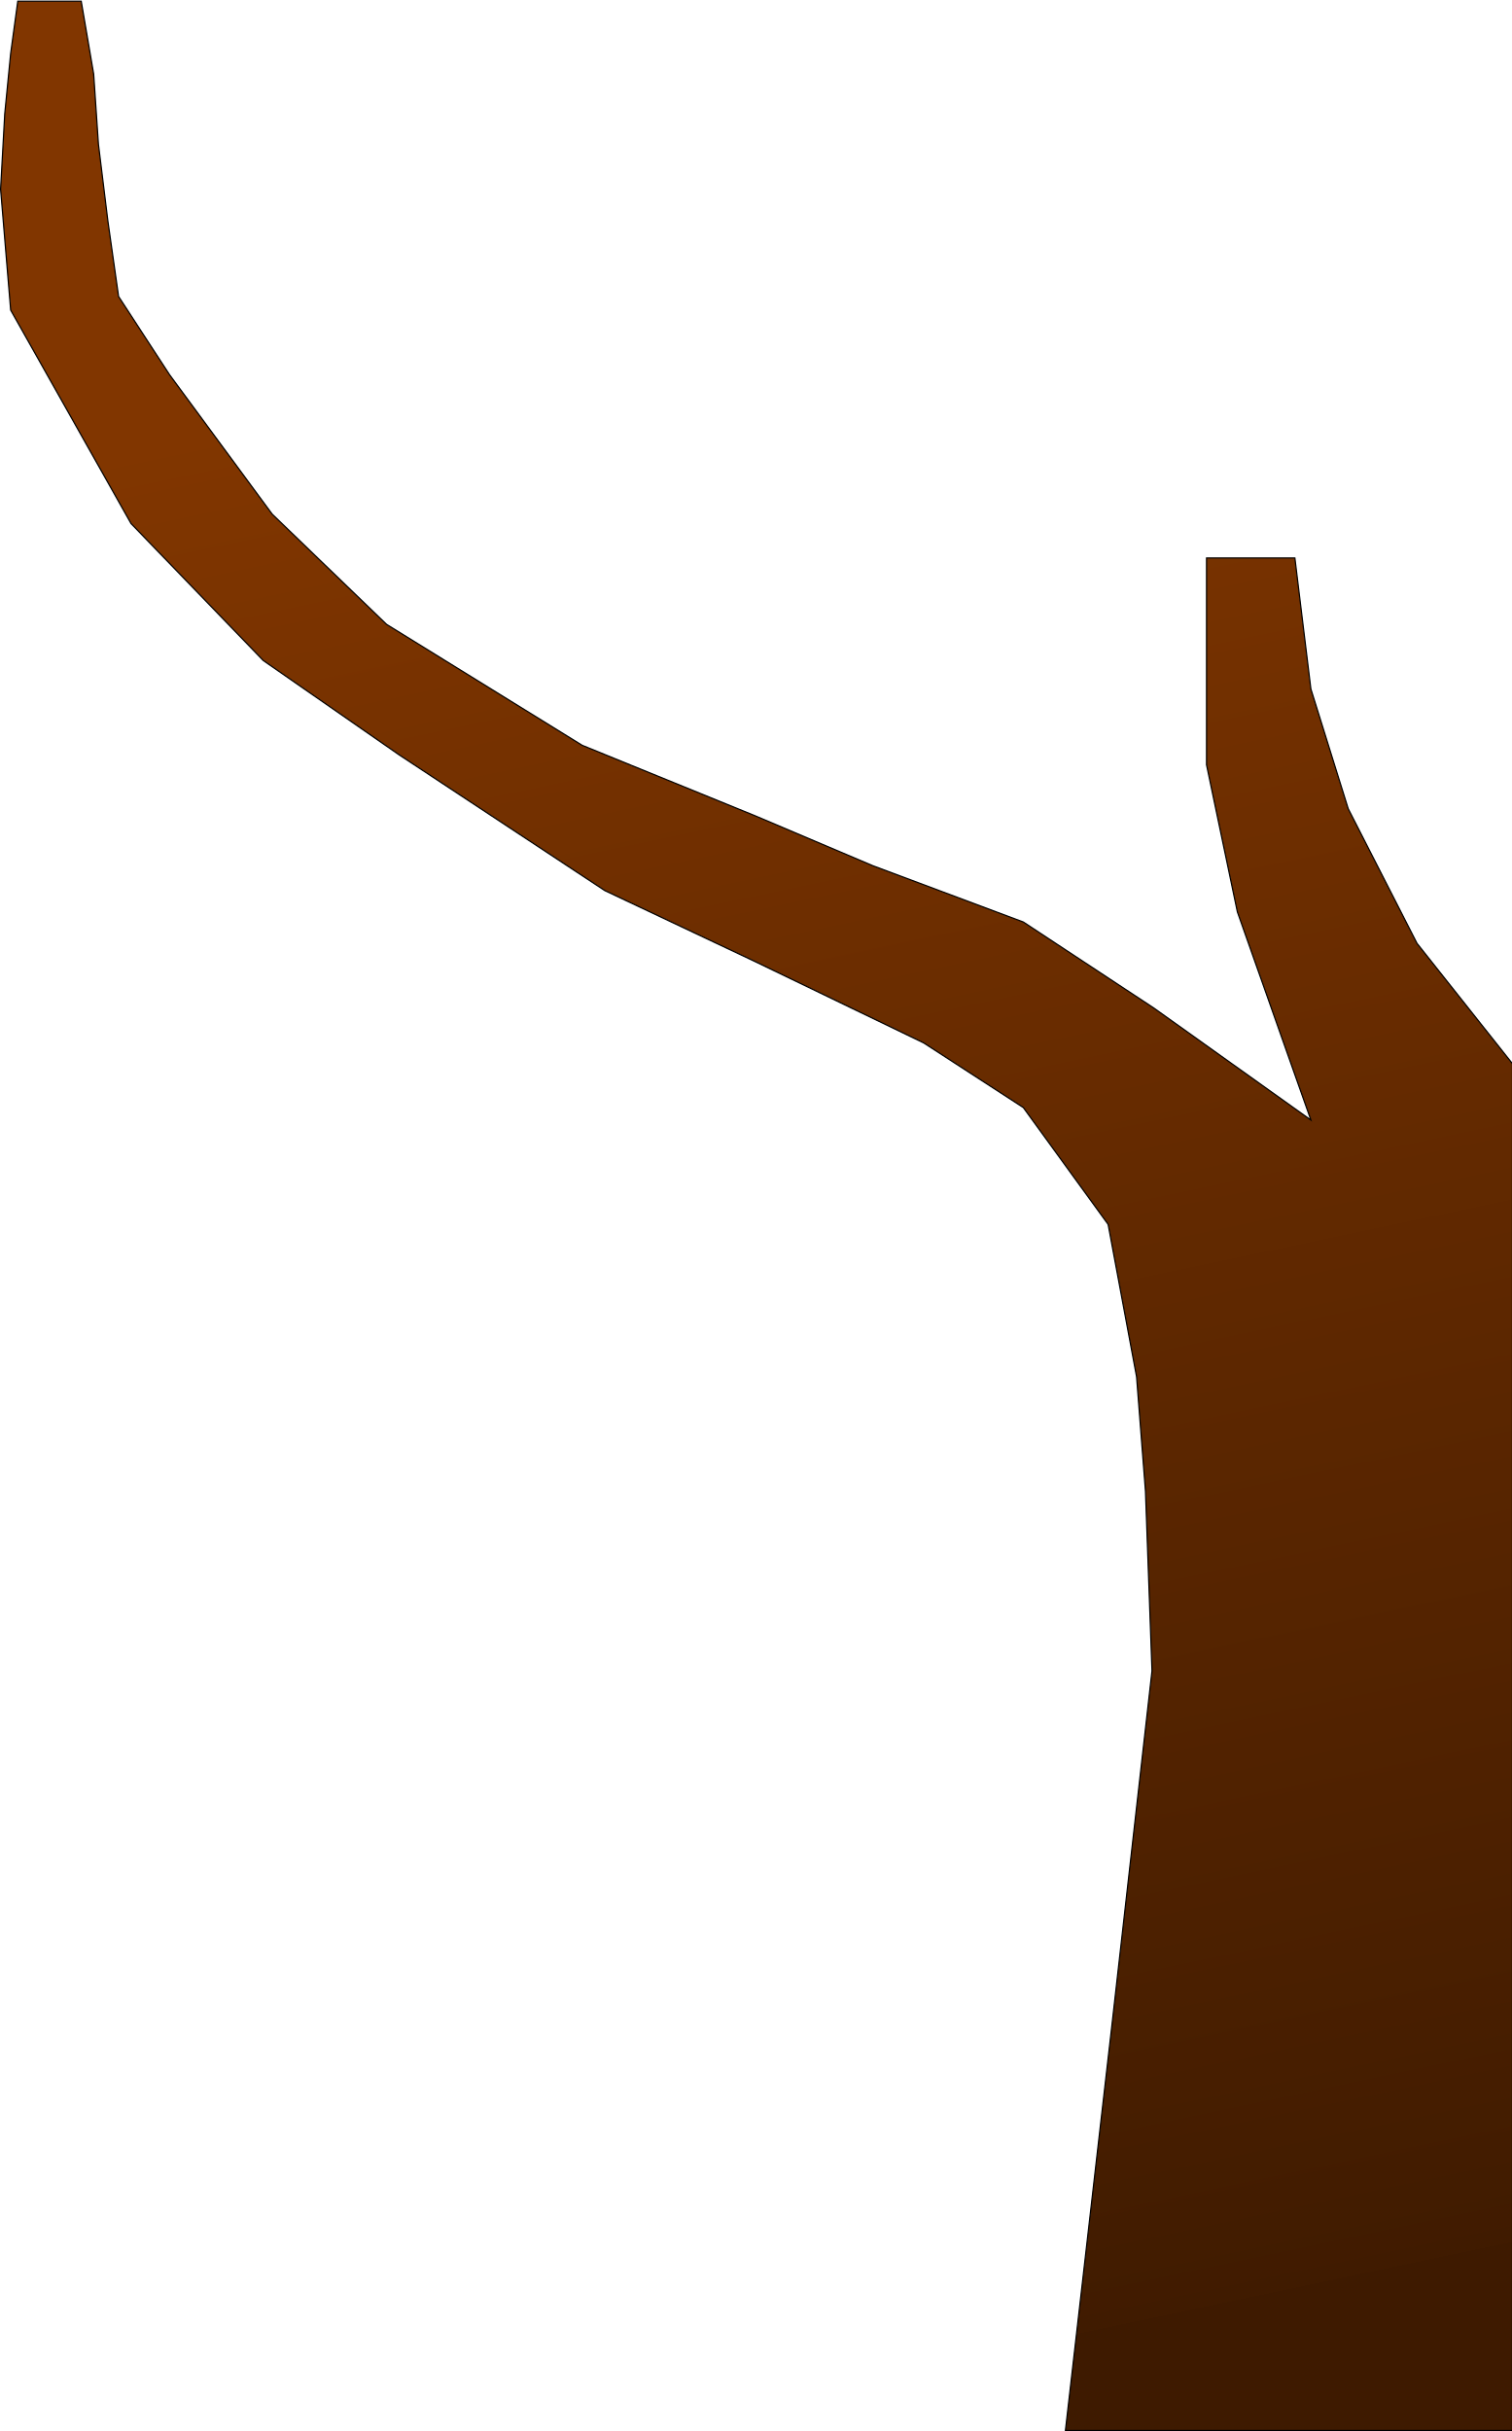
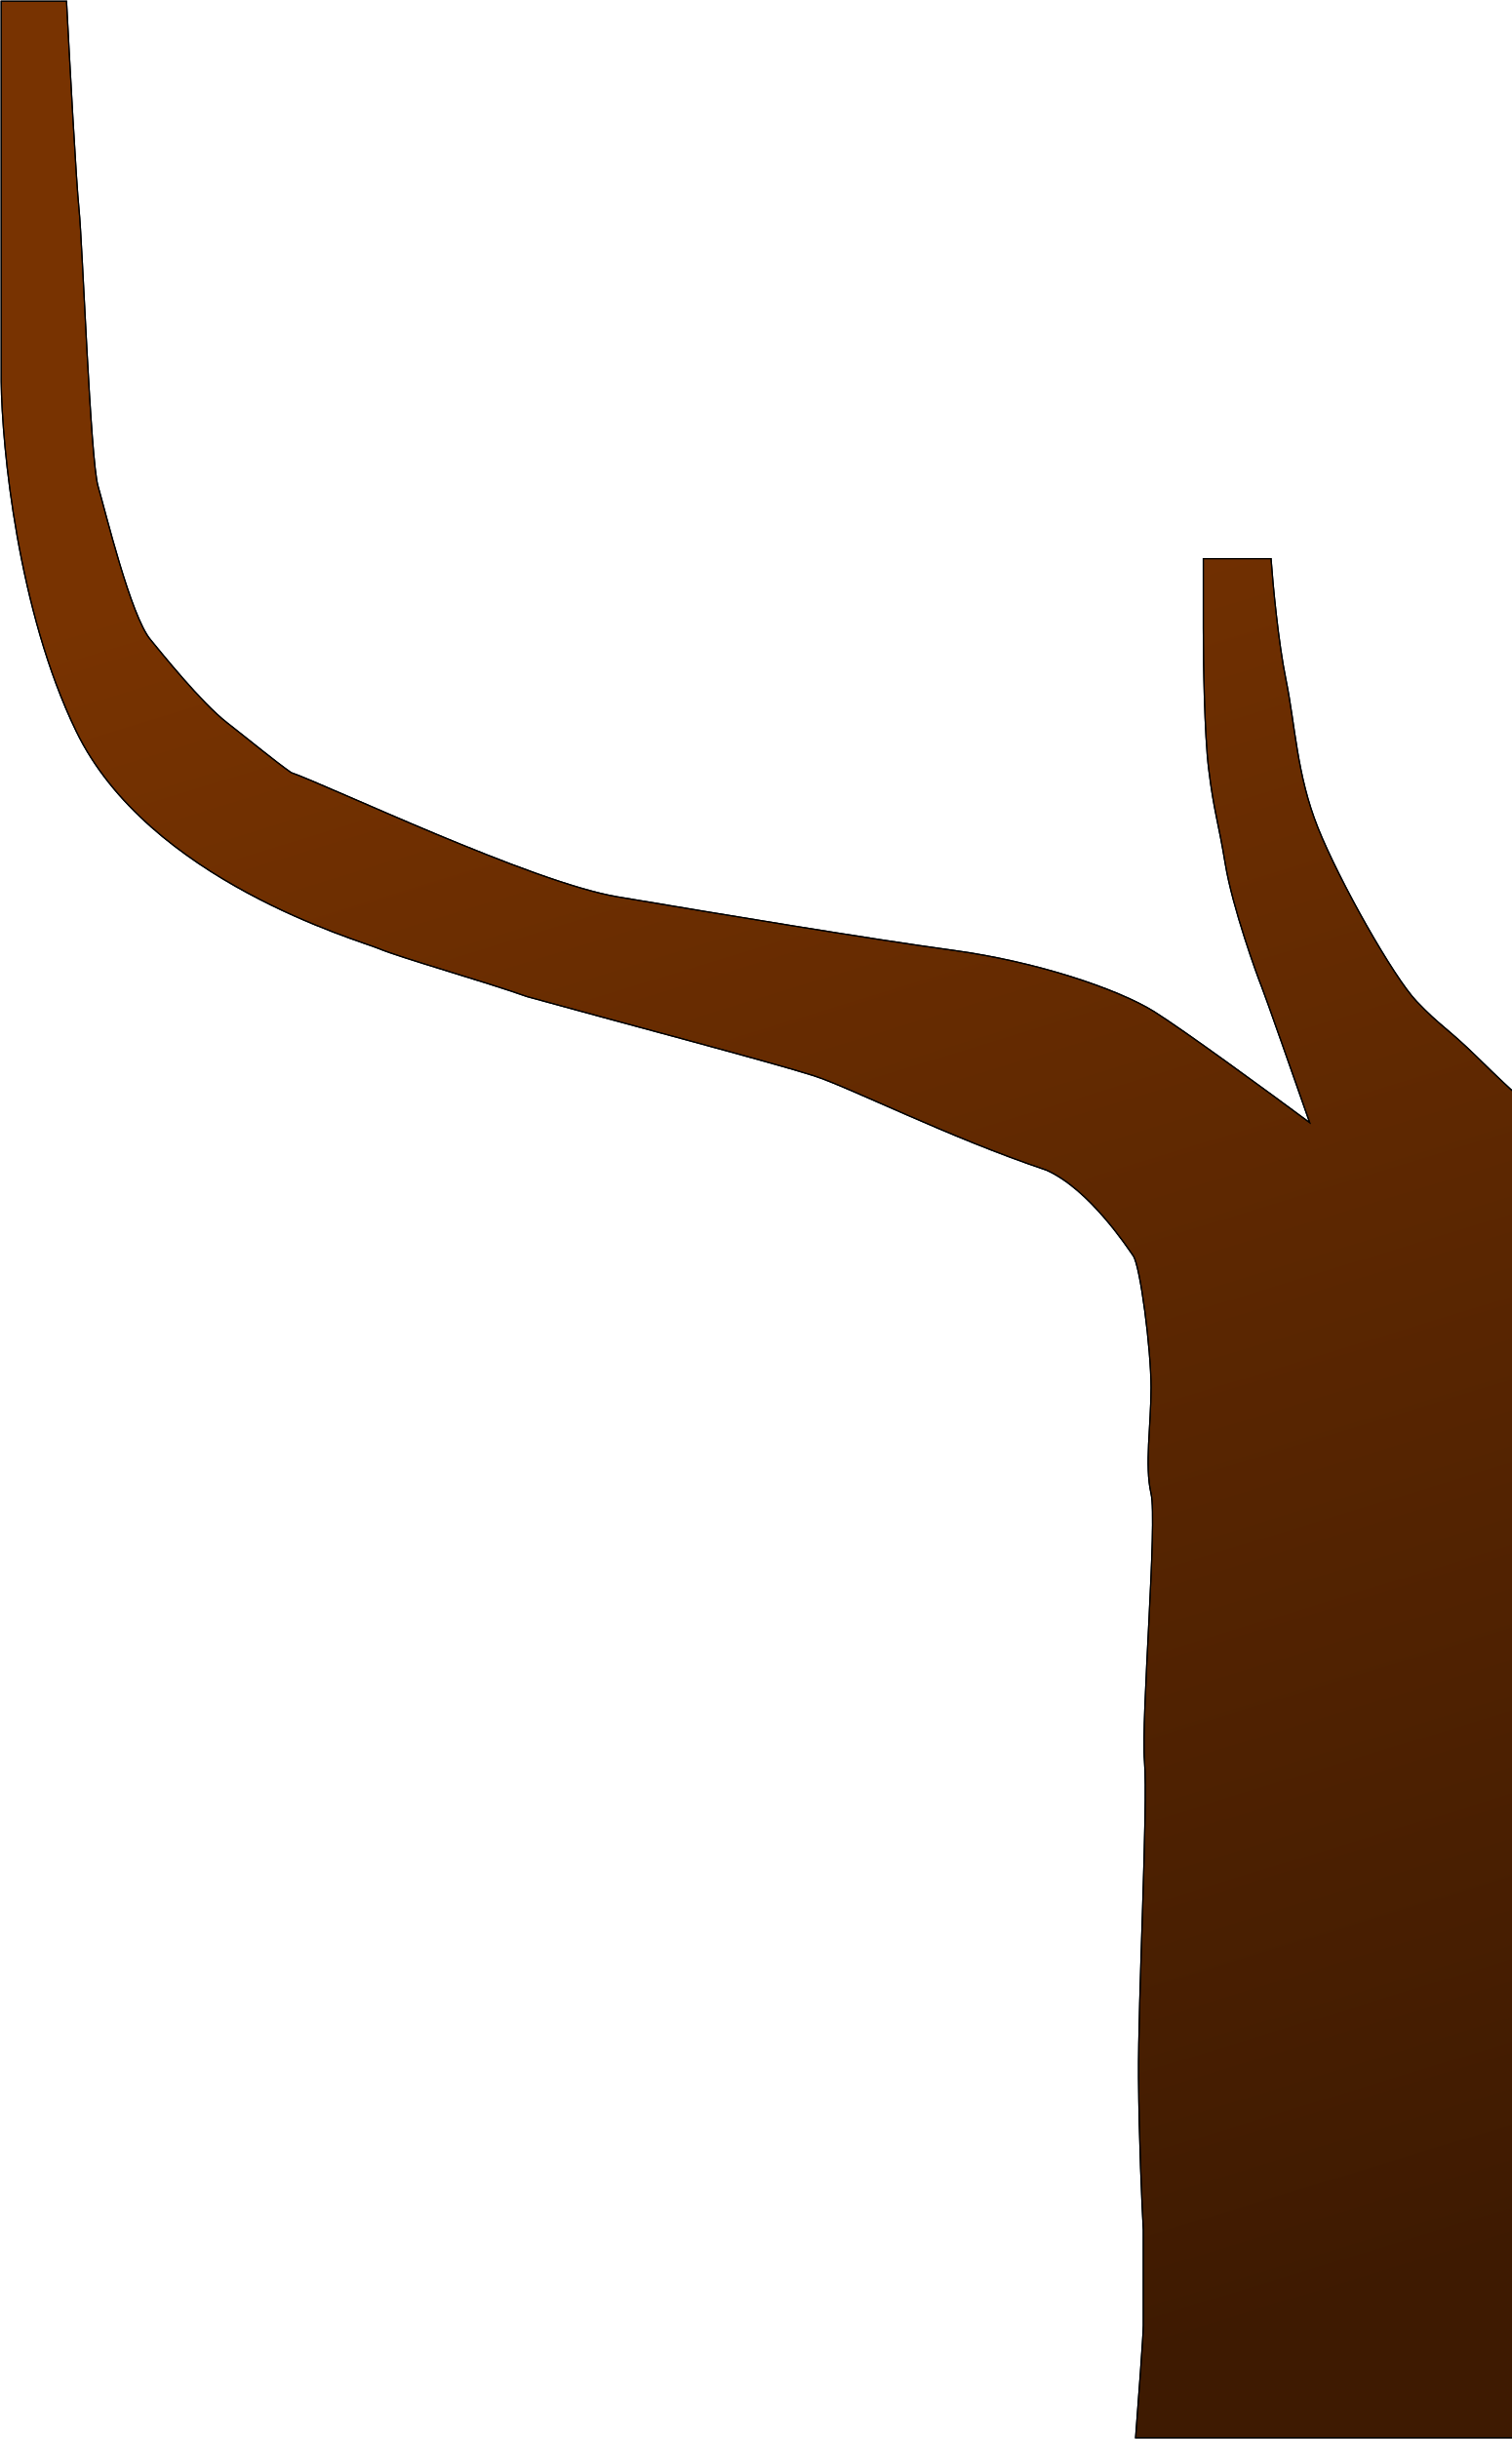
- <svg xmlns="http://www.w3.org/2000/svg" width="1275" height="2050" viewBox="0 0 1275 2050" fill="none">
-   <path d="M110.5 441.5L9 261.5L0.5 159.5L4 96L9 45L15 1H68.5L79 62.5L83 121.5L91 186.5L100 250L143 316L229.5 433.5L326 526.5L491 628.5L637 688L736 730L863 777.5L973 850L1105.5 944.5L1043.5 769L1017.5 645V557V470.5H1092L1105.5 581L1137 682L1195 795.5L1275.5 897V934V2049.5H898.5L937.5 1709.5L971.5 1409L966 1257.5L958.5 1161L934.5 1032.5L863 934L779 879.5L637 811L510 751L336.5 636.5L222 557L110.5 441.5Z" fill="url(#paint0_linear_130_232)" stroke="black" />
+ <svg xmlns="http://www.w3.org/2000/svg" width="1272" height="2052" viewBox="0 0 1272 2052" fill="none">
+   <path d="M955.5 2051H1275L1273.5 918.5C1271.67 917 1263 909.1 1243 889.5C1218 865 1211.5 863 1192 842.5C1172.5 822 1127 741.5 1109 696.5C1091 651.5 1090 610.5 1082 571.5C1075.6 540.3 1071 490.833 1069.5 470H1012.5V528.5C1012.5 555.833 1013.4 617.8 1017 647C1021.5 683.5 1025 690.5 1031 727C1037 763.5 1058 821.5 1061.5 830C1064.3 836.8 1089.67 909.167 1102 944.5C1068.5 919.667 995.4 866.2 971 851C940.5 832 872 809 802 799.5C732 790 609 769.5 519.5 754.5C447.9 742.5 275.5 660.5 245 650C231.332 640.432 209.267 622.219 191 608C169.172 591.009 135.483 548.888 126.5 538C110 518 89 431.5 82.5 409C76 386.5 69.5 205 66.5 176C64.1 152.8 58.5 49.667 56 1H1V321C1.667 377 15.2 514.2 64 615C125 741 302.371 791.209 318.5 798C337.5 806 407 825.5 443.5 838.5C519.5 859.5 652 894.5 684.5 905C715.949 915.16 798.5 957 880.5 984.5C916.5 1000.5 948.7 1049.7 953.5 1056.5C959.5 1065 968.5 1135 968.5 1167.5C968.5 1200 963 1232.5 968.5 1256.5C974 1280.5 960 1445 963 1482C966 1519 957.5 1683 958 1748C958.4 1800 960.833 1855 962 1876V1956.5C962 1964.5 957.667 2022.83 955.5 2051Z" fill="url(#paint0_linear_172_372)" />
+   <path d="M955.5 2051H1275L1273.5 918.5C1271.67 917 1263 909.1 1243 889.5C1218 865 1211.5 863 1192 842.5C1172.5 822 1127 741.5 1109 696.5C1091 651.5 1090 610.5 1082 571.5C1075.6 540.3 1071 490.833 1069.5 470H1012.5V528.5C1012.5 555.833 1013.4 617.8 1017 647C1021.5 683.5 1025 690.5 1031 727C1037 763.5 1058 821.5 1061.5 830C1064.3 836.8 1089.67 909.167 1102 944.5C1068.5 919.667 995.4 866.2 971 851C940.5 832 872 809 802 799.5C732 790 609 769.5 519.5 754.5C447.9 742.5 275.5 660.5 245 650C231.332 640.432 209.267 622.219 191 608C169.172 591.009 135.483 548.888 126.5 538C110 518 89 431.5 82.5 409C76 386.5 69.5 205 66.5 176C64.1 152.8 58.5 49.667 56 1H1V321C1.667 377 15.2 514.2 64 615C125 741 302.371 791.209 318.5 798C337.5 806 407 825.5 443.5 838.5C519.5 859.5 652 894.5 684.5 905C715.949 915.16 798.5 957 880.5 984.5C916.5 1000.5 948.7 1049.7 953.5 1056.5C959.5 1065 968.5 1135 968.5 1167.5C968.5 1200 963 1232.5 968.5 1256.5C974 1280.5 960 1445 963 1482C966 1519 957.5 1683 958 1748C958.4 1800 960.833 1855 962 1876V1956.5C962 1964.5 957.667 2022.83 955.5 2051Z" stroke="black" strokeWidth="0.5" />
+   <path d="M955.5 2051H1275L1273.5 918.5C1271.67 917 1263 909.1 1243 889.5C1218 865 1211.5 863 1192 842.5C1172.5 822 1127 741.5 1109 696.5C1091 651.5 1090 610.5 1082 571.5C1075.6 540.3 1071 490.833 1069.5 470H1012.5V528.5C1012.5 555.833 1013.4 617.8 1017 647C1021.5 683.5 1025 690.5 1031 727C1037 763.5 1058 821.5 1061.5 830C1064.3 836.8 1089.67 909.167 1102 944.5C1068.5 919.667 995.4 866.2 971 851C940.5 832 872 809 802 799.5C732 790 609 769.5 519.5 754.5C447.9 742.5 275.5 660.5 245 650C231.332 640.432 209.267 622.219 191 608C169.172 591.009 135.483 548.888 126.5 538C110 518 89 431.5 82.5 409C76 386.5 69.5 205 66.5 176C64.1 152.8 58.5 49.667 56 1H1V321C1.667 377 15.2 514.2 64 615C125 741 302.371 791.209 318.5 798C337.5 806 407 825.5 443.5 838.5C519.5 859.5 652 894.5 684.5 905C715.949 915.16 798.5 957 880.5 984.5C916.5 1000.5 948.7 1049.7 953.5 1056.5C959.5 1065 968.5 1135 968.5 1167.5C968.5 1200 963 1232.5 968.5 1256.5C974 1280.5 960 1445 963 1482C966 1519 957.5 1683 958 1748C958.4 1800 960.833 1855 962 1876V1956.5C962 1964.5 957.667 2022.83 955.5 2051Z" stroke="black" strokeOpacity="0.2" strokeWidth="0.5" />
  <defs>
-     <linearGradient id="paint0_linear_130_232" x1="794.5" y1="234" x2="1150" y2="1917" gradientUnits="userSpaceOnUse">
-       <stop stop-color="#813600" />
-       <stop offset="1" stop-color="#401B00" />
-       <stop offset="1" stop-color="#3E1A00" />
+     <linearGradient id="paint0_linear_172_372" x1="638" y1="344.5" x2="1125.5" y2="1937" gradientUnits="userSpaceOnUse">
+       <stop stop-color="#783301" />
+       <stop offset="1" stop-color="#3E1A01" />
    </linearGradient>
  </defs>
</svg>
